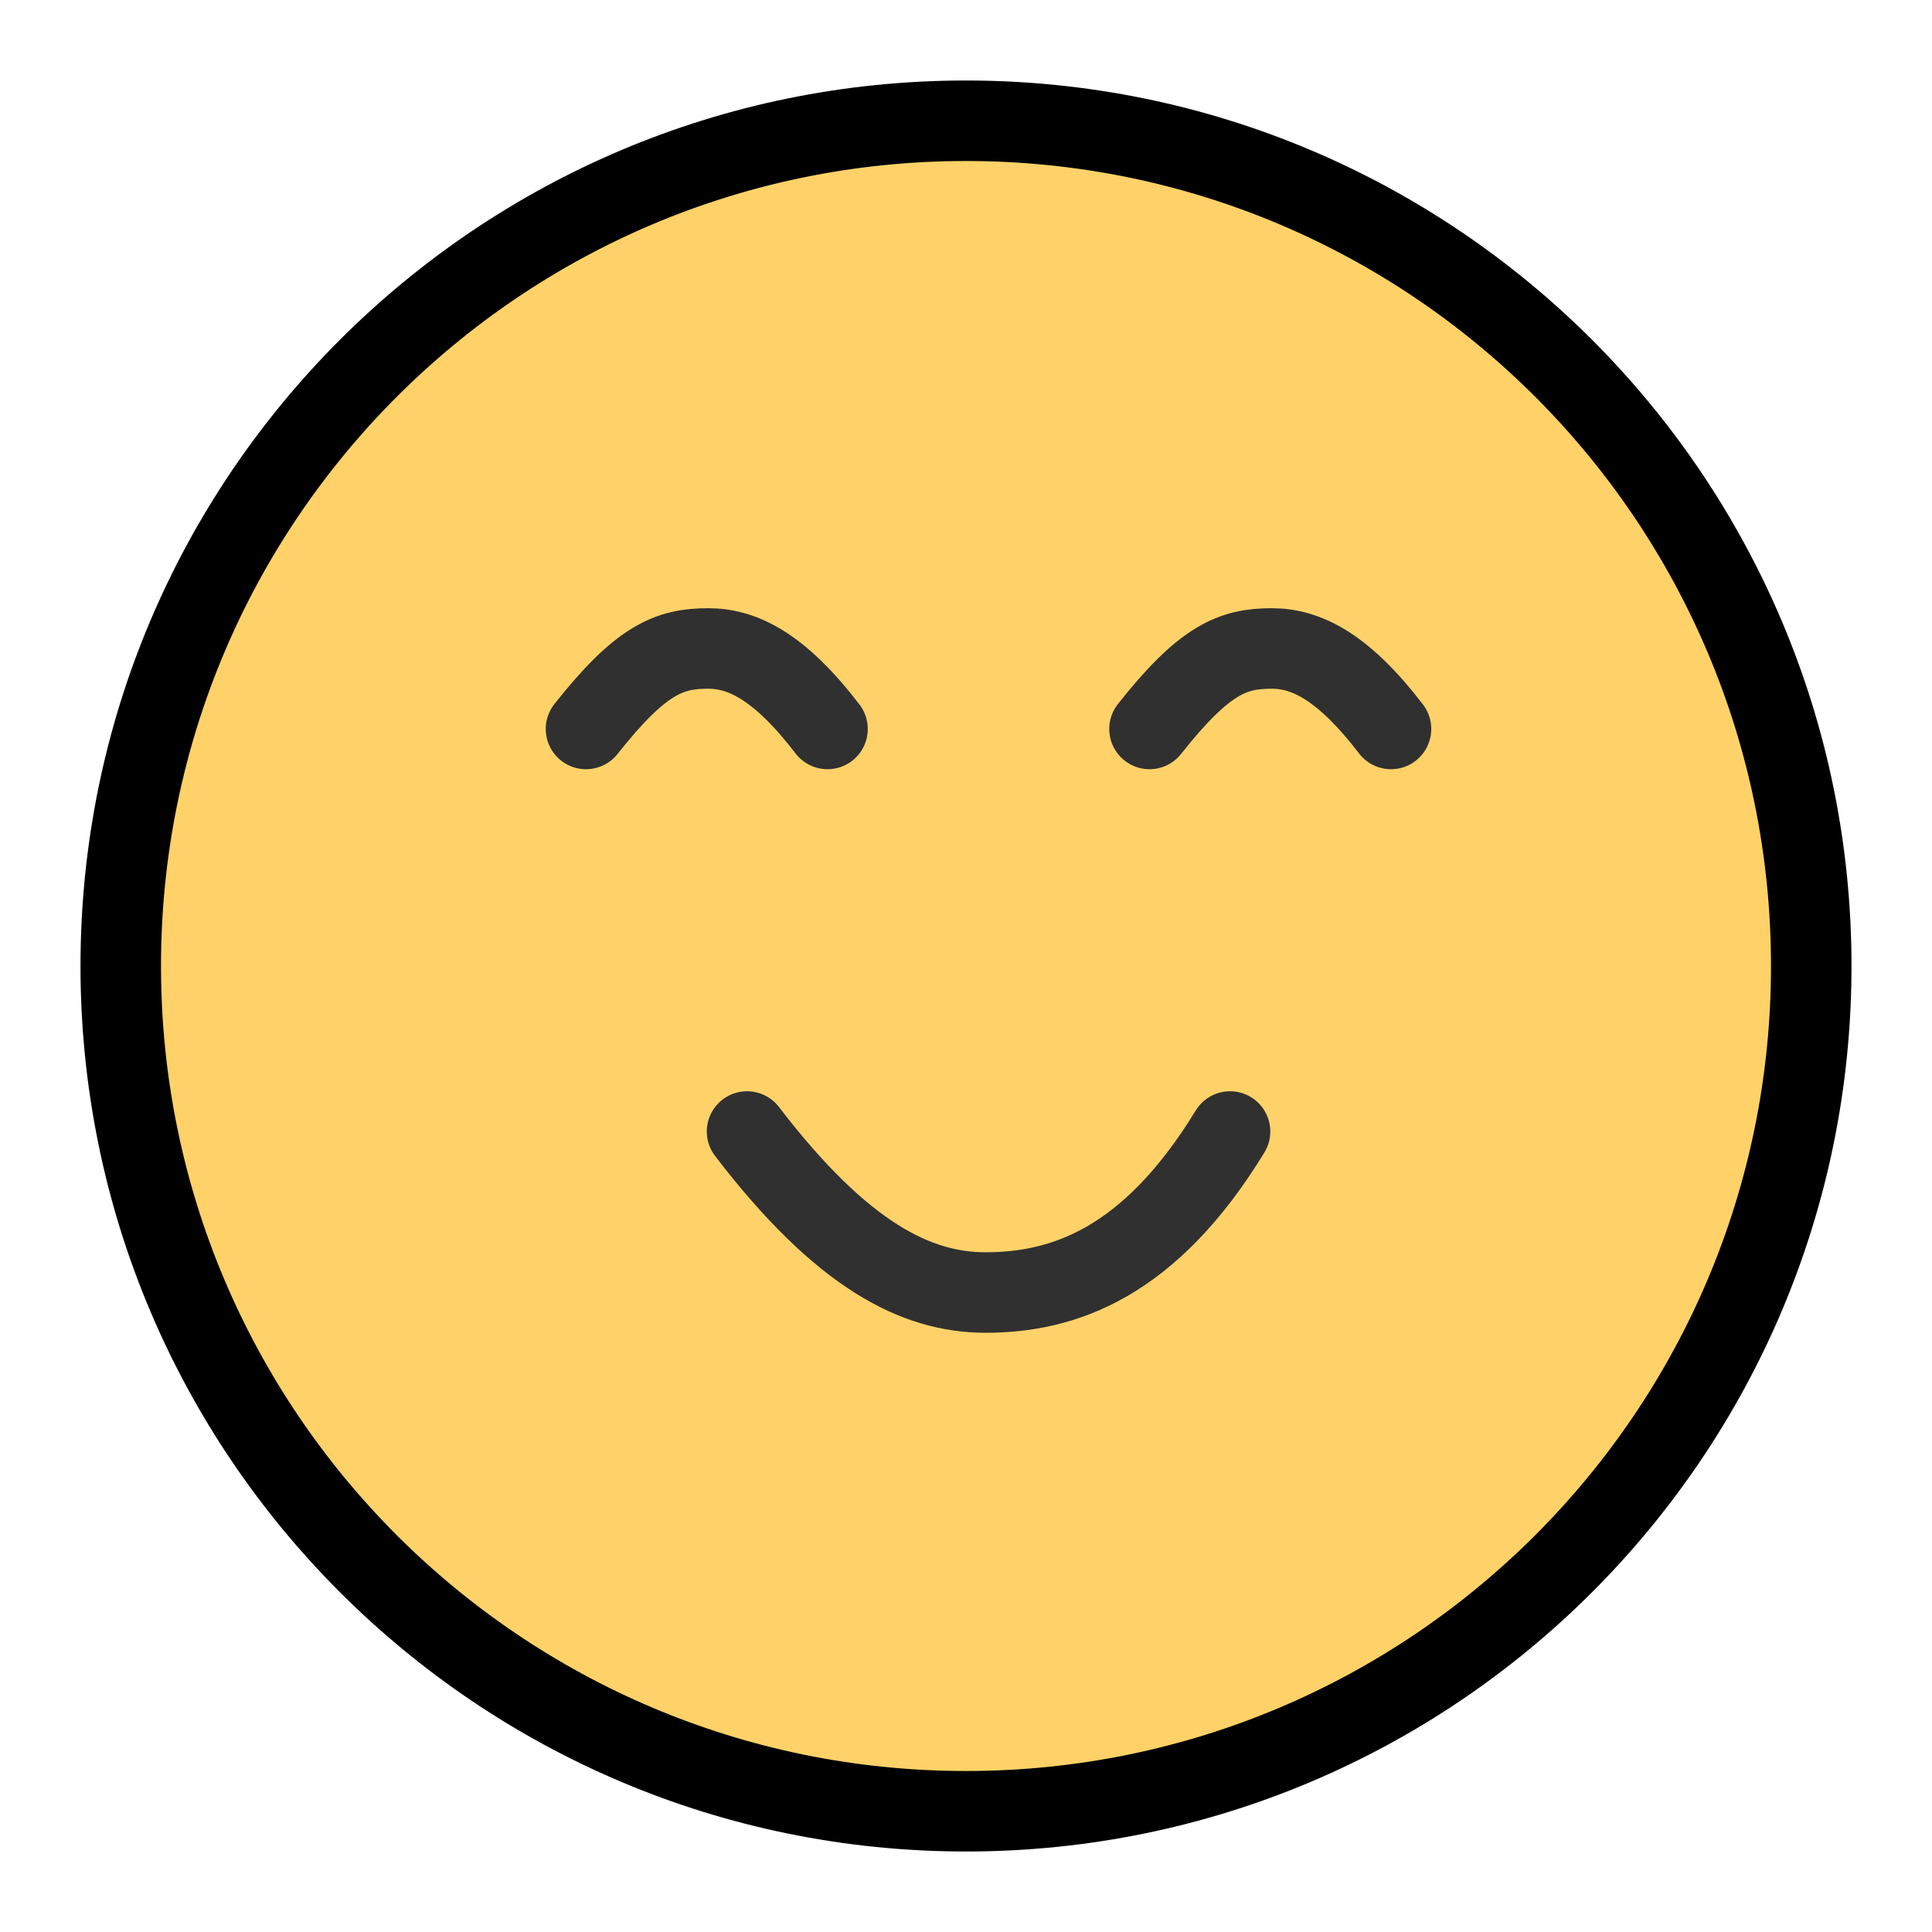
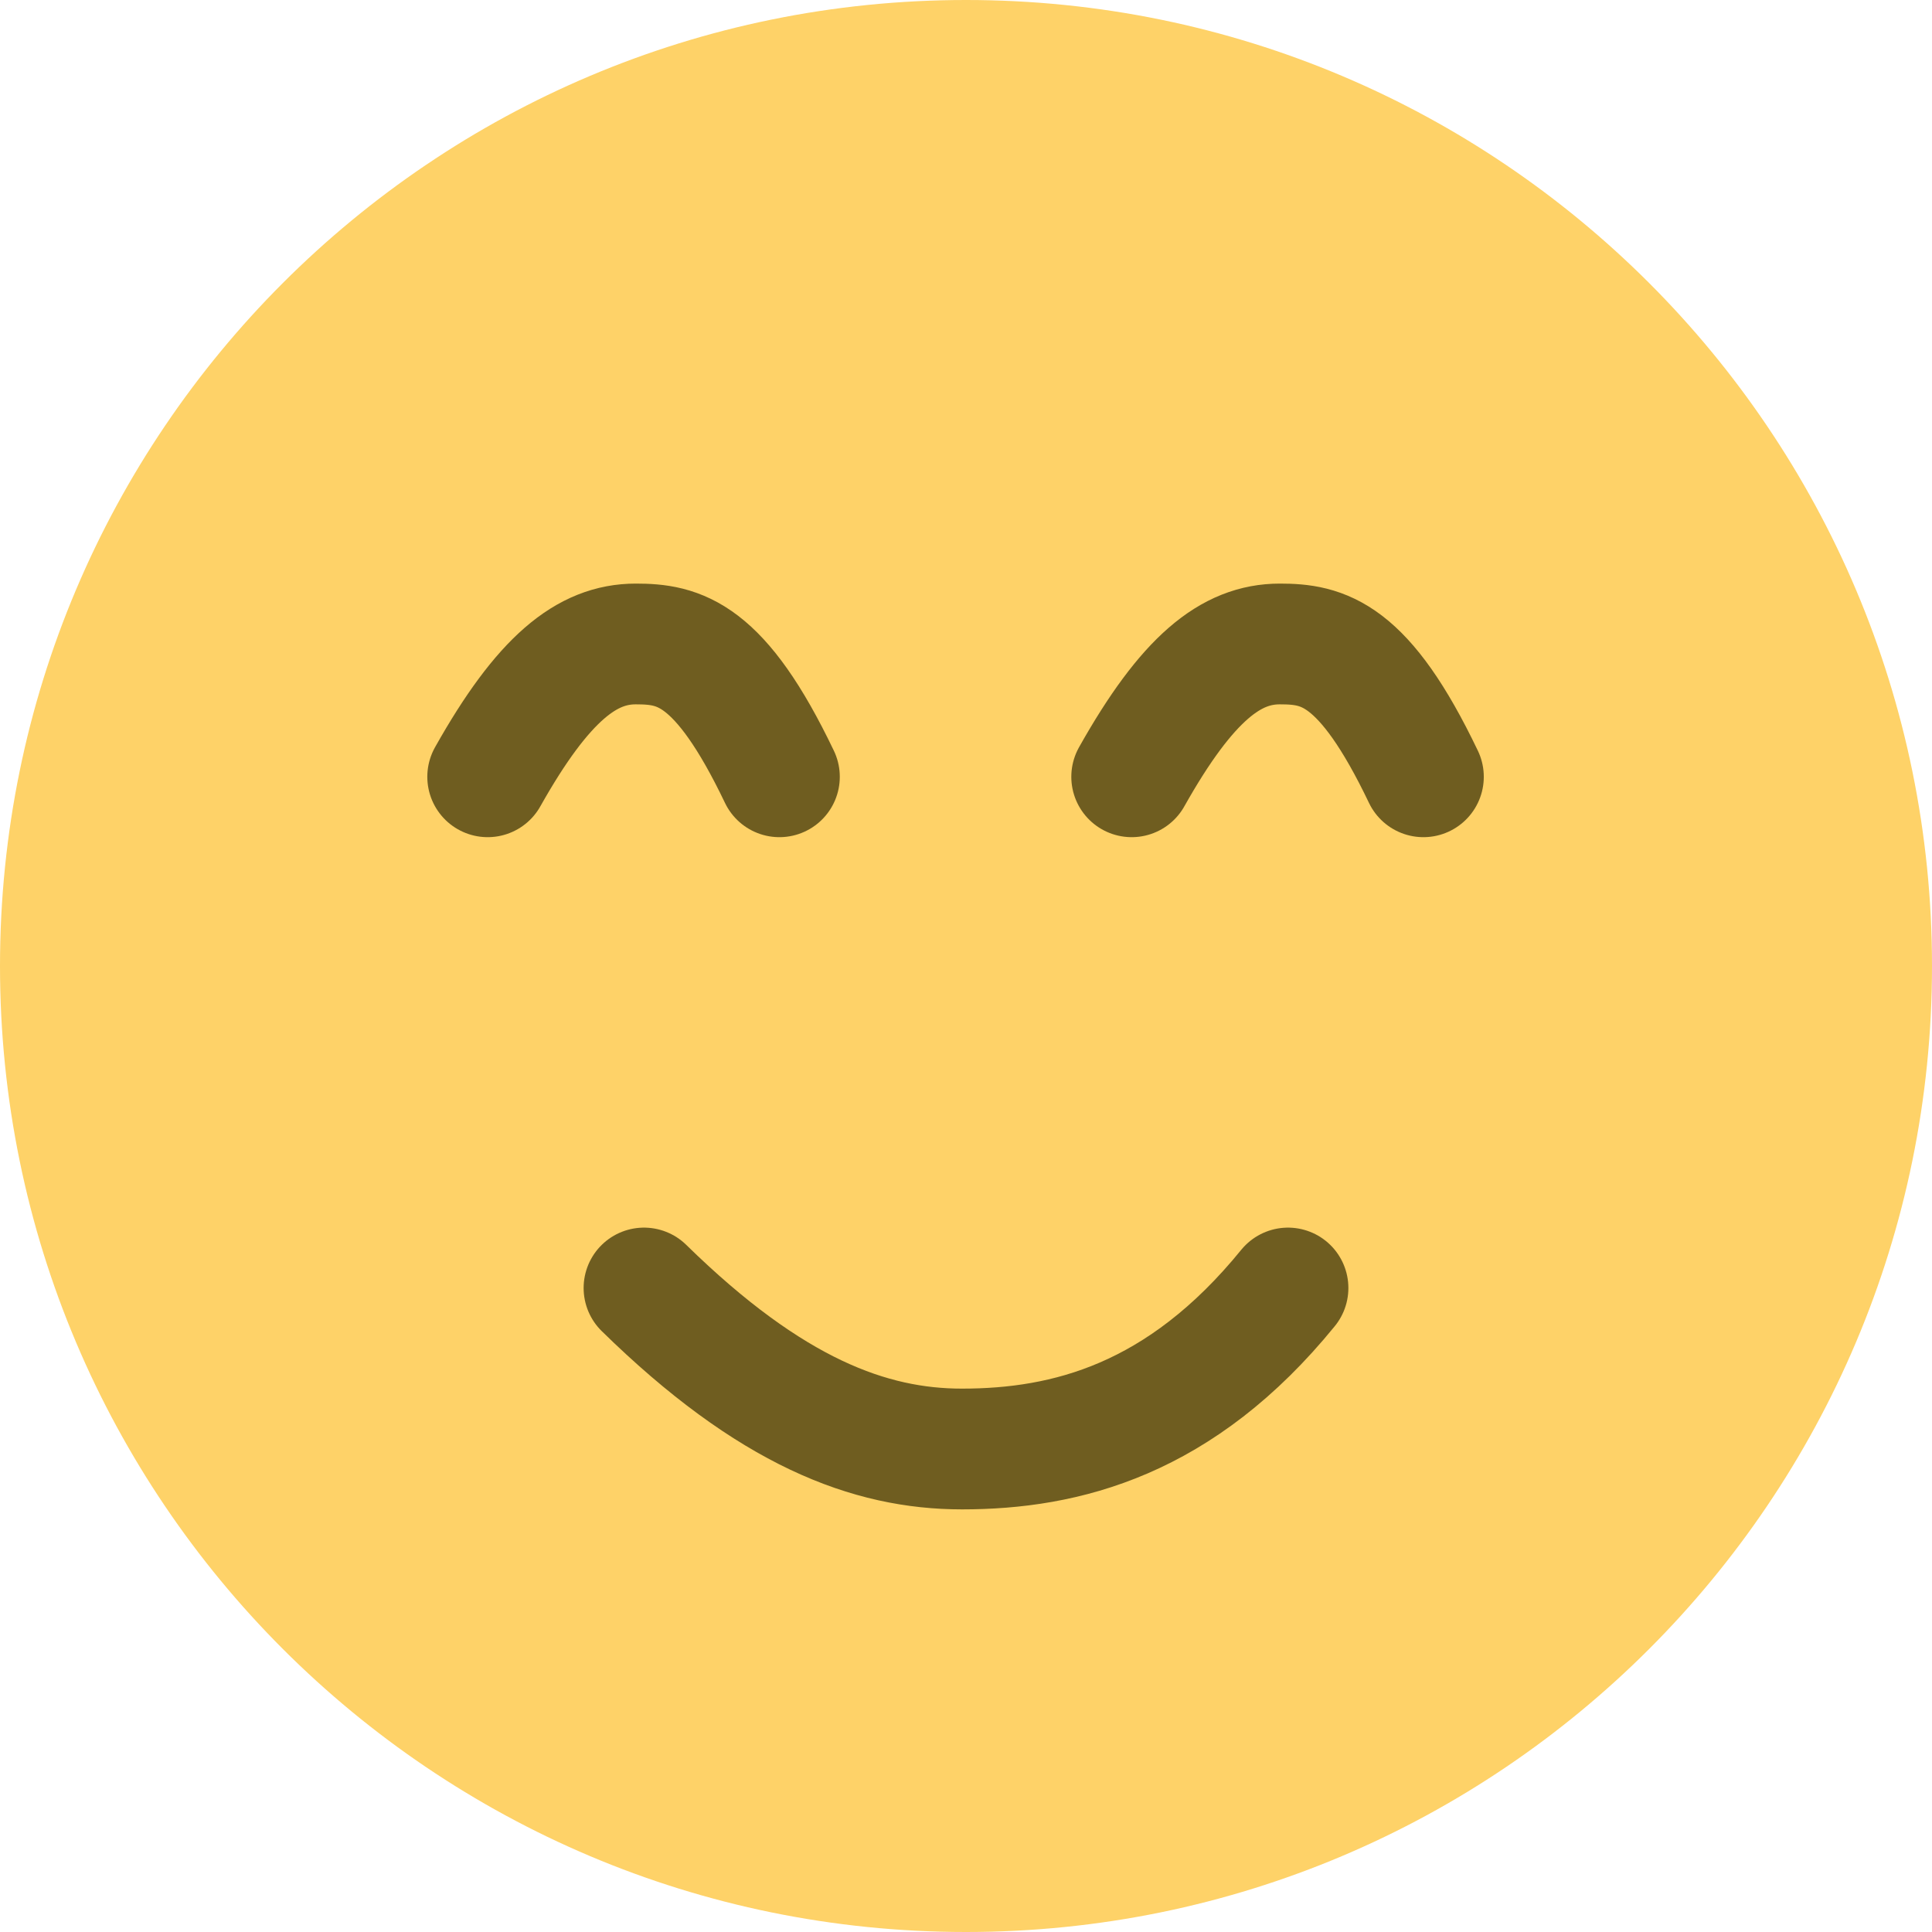
<svg xmlns="http://www.w3.org/2000/svg" width="24px" height="24px" viewBox="0 0 24 24" version="1.1">
-   <g id="smiley" stroke="none" stroke-width="1" fill="none" fill-rule="evenodd">
-     <g id="Group-6" transform="translate(1, 1)">
-       <circle id="Oval" stroke="#000000" fill="#FED268" cx="11" cy="11" r="10.5" />
-       <path d="M8.28,13.056 C9.462,14.6 10.385,15.056 11.242,15.056 C12.21,15.056 13.28,14.694 14.28,13.056" id="Path-13" stroke="#303030" stroke-linecap="round" />
-       <path d="M6.28,7.056 C6.871,7.828 7.332,8.056 7.761,8.056 C8.245,8.056 8.596,7.921 9.28,7.056" id="Path-13" stroke="#303030" stroke-linecap="round" transform="translate(7.7798, 7.5557) rotate(180) translate(-7.7798, -7.5557)" />
-       <path d="M13.28,7.056 C13.871,7.828 14.332,8.056 14.761,8.056 C15.245,8.056 15.596,7.921 16.28,7.056" id="Path-13" stroke="#303030" stroke-linecap="round" transform="translate(14.7798, 7.5557) rotate(180) translate(-14.7798, -7.5557)" />
+   <g id="48x48-copy" stroke="none" stroke-width="1" fill="none" fill-rule="evenodd">
+     <g id="Group-6">
+       <circle id="Oval" fill="#FED268" cx="12" cy="12" r="12" />
+       <path d="M8,16 C9.577,17.545 10.807,18 11.95,18 C13.241,18 14.667,17.639 16,16" id="Path-13" stroke="#6F5D20" stroke-width="1.5" stroke-linecap="round" />
+       <path d="M6.058,8 C6.797,9.545 7.306,9.65 7.842,9.65 C8.447,9.65 8.991,9.229 9.682,8" id="Path-13" stroke="#6F5D20" stroke-width="1.5" stroke-linecap="round" transform="translate(7.8701, 8.8248) rotate(180) translate(-7.8701, -8.8248)" />
+       <path d="M14.058,8 C14.797,9.545 15.306,9.65 15.842,9.65 C16.447,9.65 16.991,9.229 17.682,8" id="Path-13" stroke="#6F5D20" stroke-width="1.5" stroke-linecap="round" transform="translate(15.8701, 8.8248) rotate(180) translate(-15.8701, -8.8248)" />
    </g>
  </g>
</svg>
